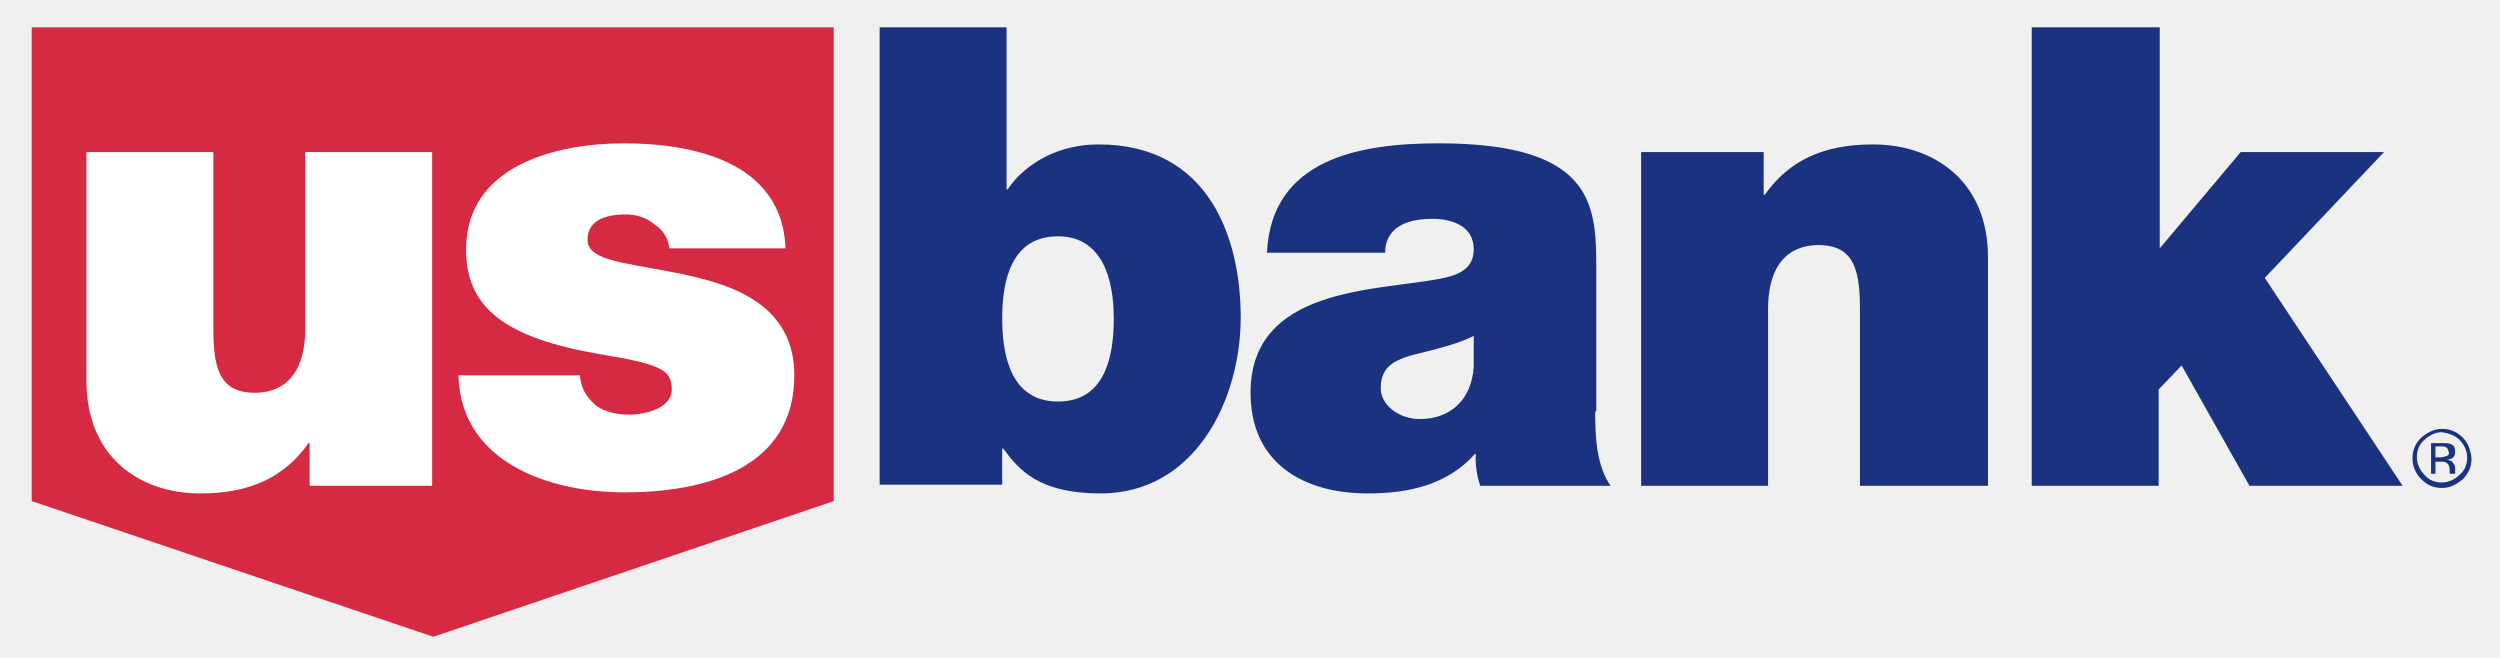
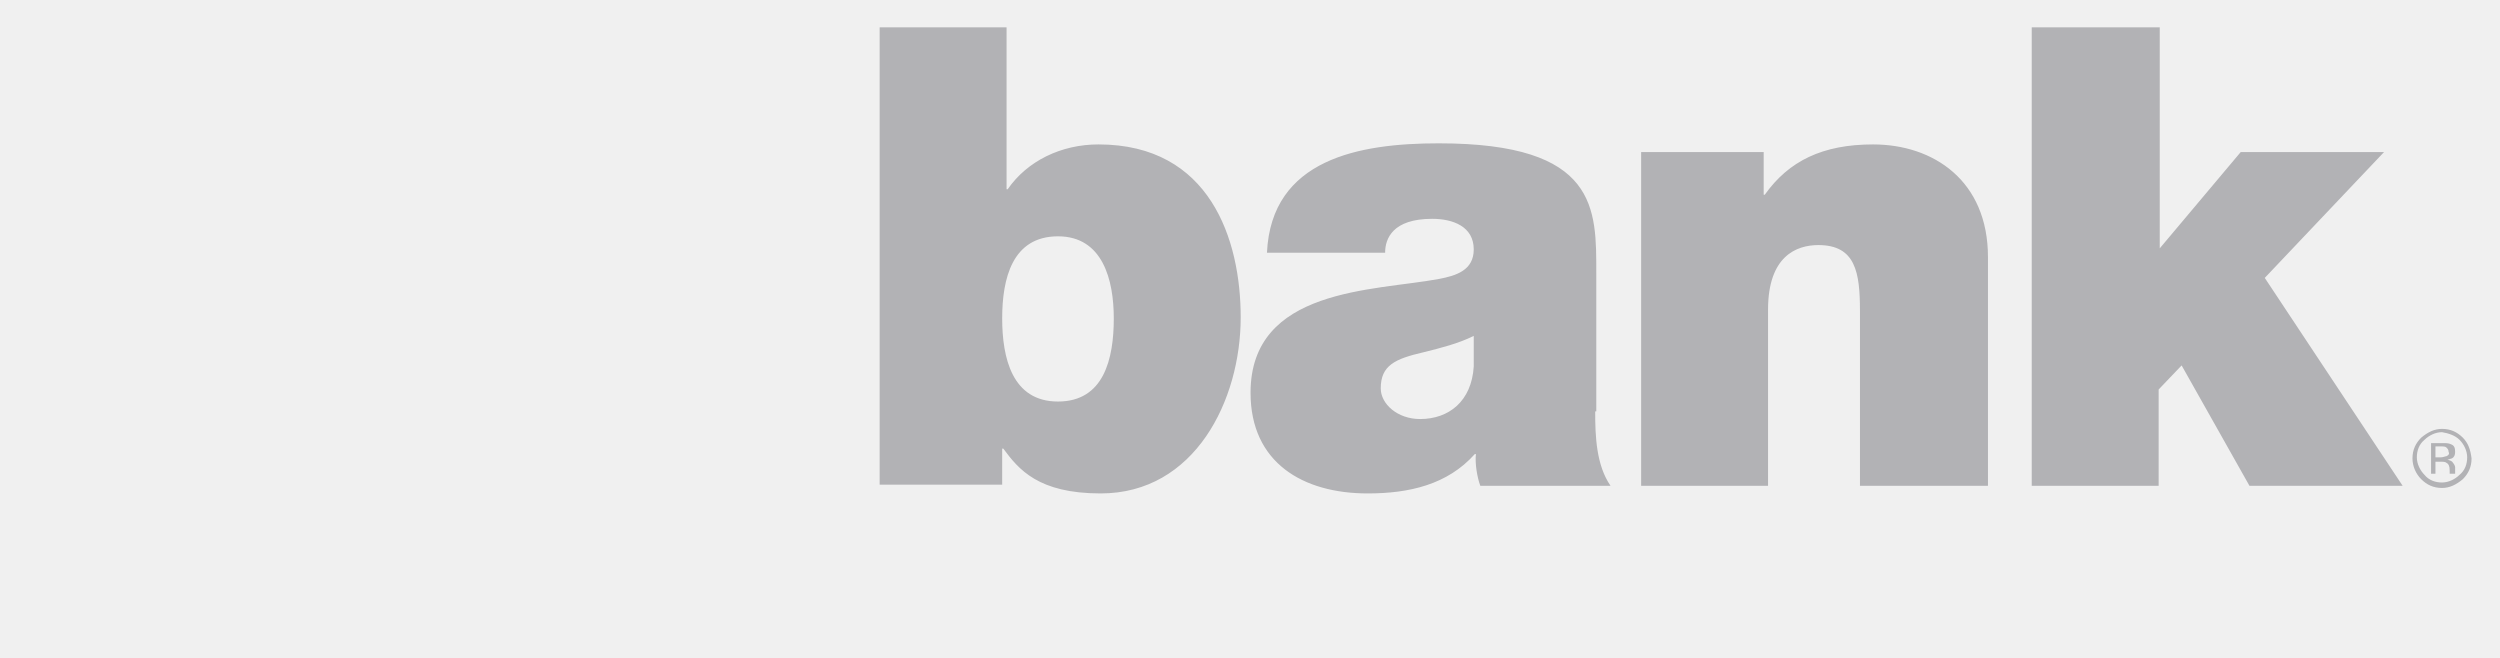
- <svg xmlns="http://www.w3.org/2000/svg" id="USBNavigation__Logo" version="1.1" x="0" y="0" width="228.5" height="60.1" viewBox="0 0 228.5 60.1" enable-background="new 0 0 228.5 60.1" perspectiveAspectRatio="xMidyMid slice">
-   <path fill="#D62A43" d="M2.9 2.5v43.3l36.7 12.4 36.6-12.4V2.5z" />
-   <path fill="#FFFFFF" d="M39.5 44.4H28.3v-3.9h-.1c-2.2 3.1-5.3 4.6-9.9 4.6-5.5 0-10.4-3.3-10.4-10.3V13.9h11.6v16c0 3.5.4 6 3.8 6 2 0 4.6-1 4.6-5.9V13.9h11.6v30.5zm21.7-21.6c-.1-1-.6-1.8-1.4-2.3-.7-.6-1.6-.9-2.6-.9-1.6 0-3.5.4-3.5 2.3 0 .9.7 1.3 1.4 1.6 1.9.8 6.3 1.1 10.2 2.3 3.9 1.2 7.3 3.5 7.3 8.5 0 8.5-8.1 10.7-15.5 10.7-7.2 0-15-2.9-15.2-10.7H53c.1 1.1.5 1.9 1.4 2.7.6.5 1.7.9 3.1.9 1.5 0 3.9-.6 3.9-2.3 0-1.8-1-2.3-6.4-3.2-8.9-1.5-12.4-4.3-12.4-9.6 0-7.7 8.3-9.7 14.4-9.7 6.6 0 14.5 1.8 14.8 9.6H61.2z" />
-   <path fill="#1B3281" d="M80.4 2.5H92v14.8h.1c1.8-2.6 4.9-4.1 8.3-4.1 10.2 0 13 8.7 13 15.8 0 7.6-4.2 16.1-12.8 16.1-5.7 0-7.5-2.2-8.9-4.1h-.1v3.3H80.4V2.5zm16.3 19.1c-4.2 0-5.1 3.9-5.1 7.5s.9 7.6 5.1 7.6c4.2 0 5.1-3.9 5.1-7.6 0-3.5-1-7.5-5.1-7.5zm49.1 16c0 2.3.1 4.9 1.4 6.8h-11.9c-.3-.8-.5-2.1-.4-2.9h-.1c-2.5 2.8-6 3.6-9.8 3.6-5.9 0-10.7-2.8-10.7-9.2 0-9.6 11.3-9.3 17.2-10.4 1.6-.3 3.2-.8 3.2-2.7 0-2.1-1.9-2.8-3.8-2.8-3.6 0-4.3 1.8-4.3 3.1h-10.8c.4-8.6 8.5-10 15.7-10 14.6 0 14.4 6 14.4 11.9v12.6zm-11.1-6.9c-1.4.7-3 1.1-4.6 1.5-2.6.6-3.9 1.2-3.9 3.3 0 1.4 1.5 2.8 3.6 2.8 2.6 0 4.7-1.6 4.9-4.8v-2.8zM150 13.9h11.2v3.9h.1c2.2-3.1 5.3-4.6 9.9-4.6 5.5 0 10.5 3.3 10.5 10.3v20.9H170v-16c0-3.5-.4-6-3.8-6-2 0-4.6 1-4.6 5.9v16.1H150V13.9zm35.8-11.4h11.6v20.2l7.4-8.8h13.1L207 25.4l12.6 19h-14l-6.2-11-2.1 2.2v8.8h-11.6V2.5zm39 37.7c.4.4.7 1 .7 1.6 0 .6-.2 1.2-.7 1.6-.4.4-1 .7-1.6.7s-1.2-.2-1.6-.7c-.4-.4-.7-1-.7-1.6 0-.6.2-1.2.7-1.6.4-.4 1-.7 1.6-.7.6.1 1.2.3 1.6.7zm.3-.2c-.5-.5-1.1-.8-1.9-.8-.7 0-1.3.3-1.9.8-.5.5-.8 1.1-.8 1.9 0 .7.3 1.4.8 1.9s1.1.8 1.9.8c.7 0 1.3-.3 1.9-.8.5-.5.8-1.1.8-1.9-.1-.8-.3-1.4-.8-1.9zm-1.5 1.7c-.1 0-.3.1-.5.1h-.5v-1h.4c.3 0 .5 0 .6.1.1.1.2.2.2.4.1.2 0 .3-.2.4zm-1.5 1.6h.5v-1.1h.4c.3 0 .5 0 .6.1.2.1.3.3.3.7v.3h.5V42.7c0-.1-.1-.3-.2-.4-.1-.2-.3-.2-.5-.3.2 0 .3-.1.4-.1.2-.1.3-.3.3-.6 0-.4-.1-.6-.4-.7-.2-.1-.4-.1-.8-.1h-1v2.8z" />
+ <svg xmlns="http://www.w3.org/2000/svg" xmlns:xlink="http://www.w3.org/1999/xlink" id="USBNavigation__Logo" version="1.1" x="0" y="0" width="228.5" height="60.1" viewBox="0 0 228.5 60.1" enable-background="new 0 0 228.5 60.1" perspectiveAspectRatio="xMidyMid slice" fill="#B2B2B5">
+   <defs>
+     <mask id="ko0" maskUnits="userSpaceOnUse" maskContentUnits="userSpaceOnUse" x="-1e6" y="-1e6" width="2e6" height="2e6">
+       <rect x="-1e6" y="-1e6" width="2e6" height="2e6" fill="#fff" />
+       <use xlink:href="#ks1" href="#ks1" />
+     </mask>
+     <path d="M39.5 44.4H28.3v-3.9h-.1c-2.2 3.1-5.3 4.6-9.9 4.6-5.5 0-10.4-3.3-10.4-10.3V13.9h11.6v16c0 3.5.4 6 3.8 6 2 0 4.6-1 4.6-5.9V13.9h11.6v30.5zm21.7-21.6c-.1-1-.6-1.8-1.4-2.3-.7-.6-1.6-.9-2.6-.9-1.6 0-3.5.4-3.5 2.3 0 .9.7 1.3 1.4 1.6 1.9.8 6.3 1.1 10.2 2.3 3.9 1.2 7.3 3.5 7.3 8.5 0 8.5-8.1 10.7-15.5 10.7-7.2 0-15-2.9-15.2-10.7H53c.1 1.1.5 1.9 1.4 2.7.6.5 1.7.9 3.1.9 1.5 0 3.9-.6 3.9-2.3 0-1.8-1-2.3-6.4-3.2-8.9-1.5-12.4-4.3-12.4-9.6 0-7.7 8.3-9.7 14.4-9.7 6.6 0 14.5 1.8 14.8 9.6H61.2z" fill="#000" id="kw1" />
+     <g id="ks1">
+       <use xlink:href="#kw1" href="#kw1" />
+     </g>
+   </defs>
+   <g mask="url(#ko0)">
+     <path fill="#B2B2B5" d="M2.9 2.5v43.3l36.7 12.4 36.6-12.4V2.5z" />
+   </g>
+   <path fill="#B2B2B5" d="M80.4 2.5H92v14.8h.1c1.8-2.6 4.9-4.1 8.3-4.1 10.2 0 13 8.7 13 15.8 0 7.6-4.2 16.1-12.8 16.1-5.7 0-7.5-2.2-8.9-4.1h-.1v3.3H80.4V2.5zm16.3 19.1c-4.2 0-5.1 3.9-5.1 7.5s.9 7.6 5.1 7.6c4.2 0 5.1-3.9 5.1-7.6 0-3.5-1-7.5-5.1-7.5zm49.1 16c0 2.3.1 4.9 1.4 6.8h-11.9c-.3-.8-.5-2.1-.4-2.9h-.1c-2.5 2.8-6 3.6-9.8 3.6-5.9 0-10.7-2.8-10.7-9.2 0-9.6 11.3-9.3 17.2-10.4 1.6-.3 3.2-.8 3.2-2.7 0-2.1-1.9-2.8-3.8-2.8-3.6 0-4.3 1.8-4.3 3.1h-10.8c.4-8.6 8.5-10 15.7-10 14.6 0 14.4 6 14.4 11.9v12.6zm-11.1-6.9c-1.4.7-3 1.1-4.6 1.5-2.6.6-3.9 1.2-3.9 3.3 0 1.4 1.5 2.8 3.6 2.8 2.6 0 4.7-1.6 4.9-4.8v-2.8zM150 13.9h11.2v3.9h.1c2.2-3.1 5.3-4.6 9.9-4.6 5.5 0 10.5 3.3 10.5 10.3v20.9H170v-16c0-3.5-.4-6-3.8-6-2 0-4.6 1-4.6 5.9v16.1H150V13.9zm35.8-11.4h11.6v20.2l7.4-8.8h13.1L207 25.4l12.6 19h-14l-6.2-11-2.1 2.2v8.8h-11.6V2.5zm39 37.7c.4.4.7 1 .7 1.6 0 .6-.2 1.2-.7 1.6-.4.4-1 .7-1.6.7s-1.2-.2-1.6-.7c-.4-.4-.7-1-.7-1.6 0-.6.2-1.2.7-1.6.4-.4 1-.7 1.6-.7.6.1 1.2.3 1.6.7zm.3-.2c-.5-.5-1.1-.8-1.9-.8-.7 0-1.3.3-1.9.8-.5.5-.8 1.1-.8 1.9 0 .7.3 1.4.8 1.9s1.1.8 1.9.8c.7 0 1.3-.3 1.9-.8.5-.5.8-1.1.8-1.9-.1-.8-.3-1.4-.8-1.9zm-1.5 1.7c-.1 0-.3.1-.5.1h-.5v-1h.4c.3 0 .5 0 .6.1.1.1.2.2.2.4.1.2 0 .3-.2.4zm-1.5 1.6h.5v-1.1h.4c.3 0 .5 0 .6.1.2.1.3.3.3.7v.3h.5V42.7c0-.1-.1-.3-.2-.4-.1-.2-.3-.2-.5-.3.2 0 .3-.1.4-.1.2-.1.3-.3.3-.6 0-.4-.1-.6-.4-.7-.2-.1-.4-.1-.8-.1h-1v2.8z" />
</svg>
